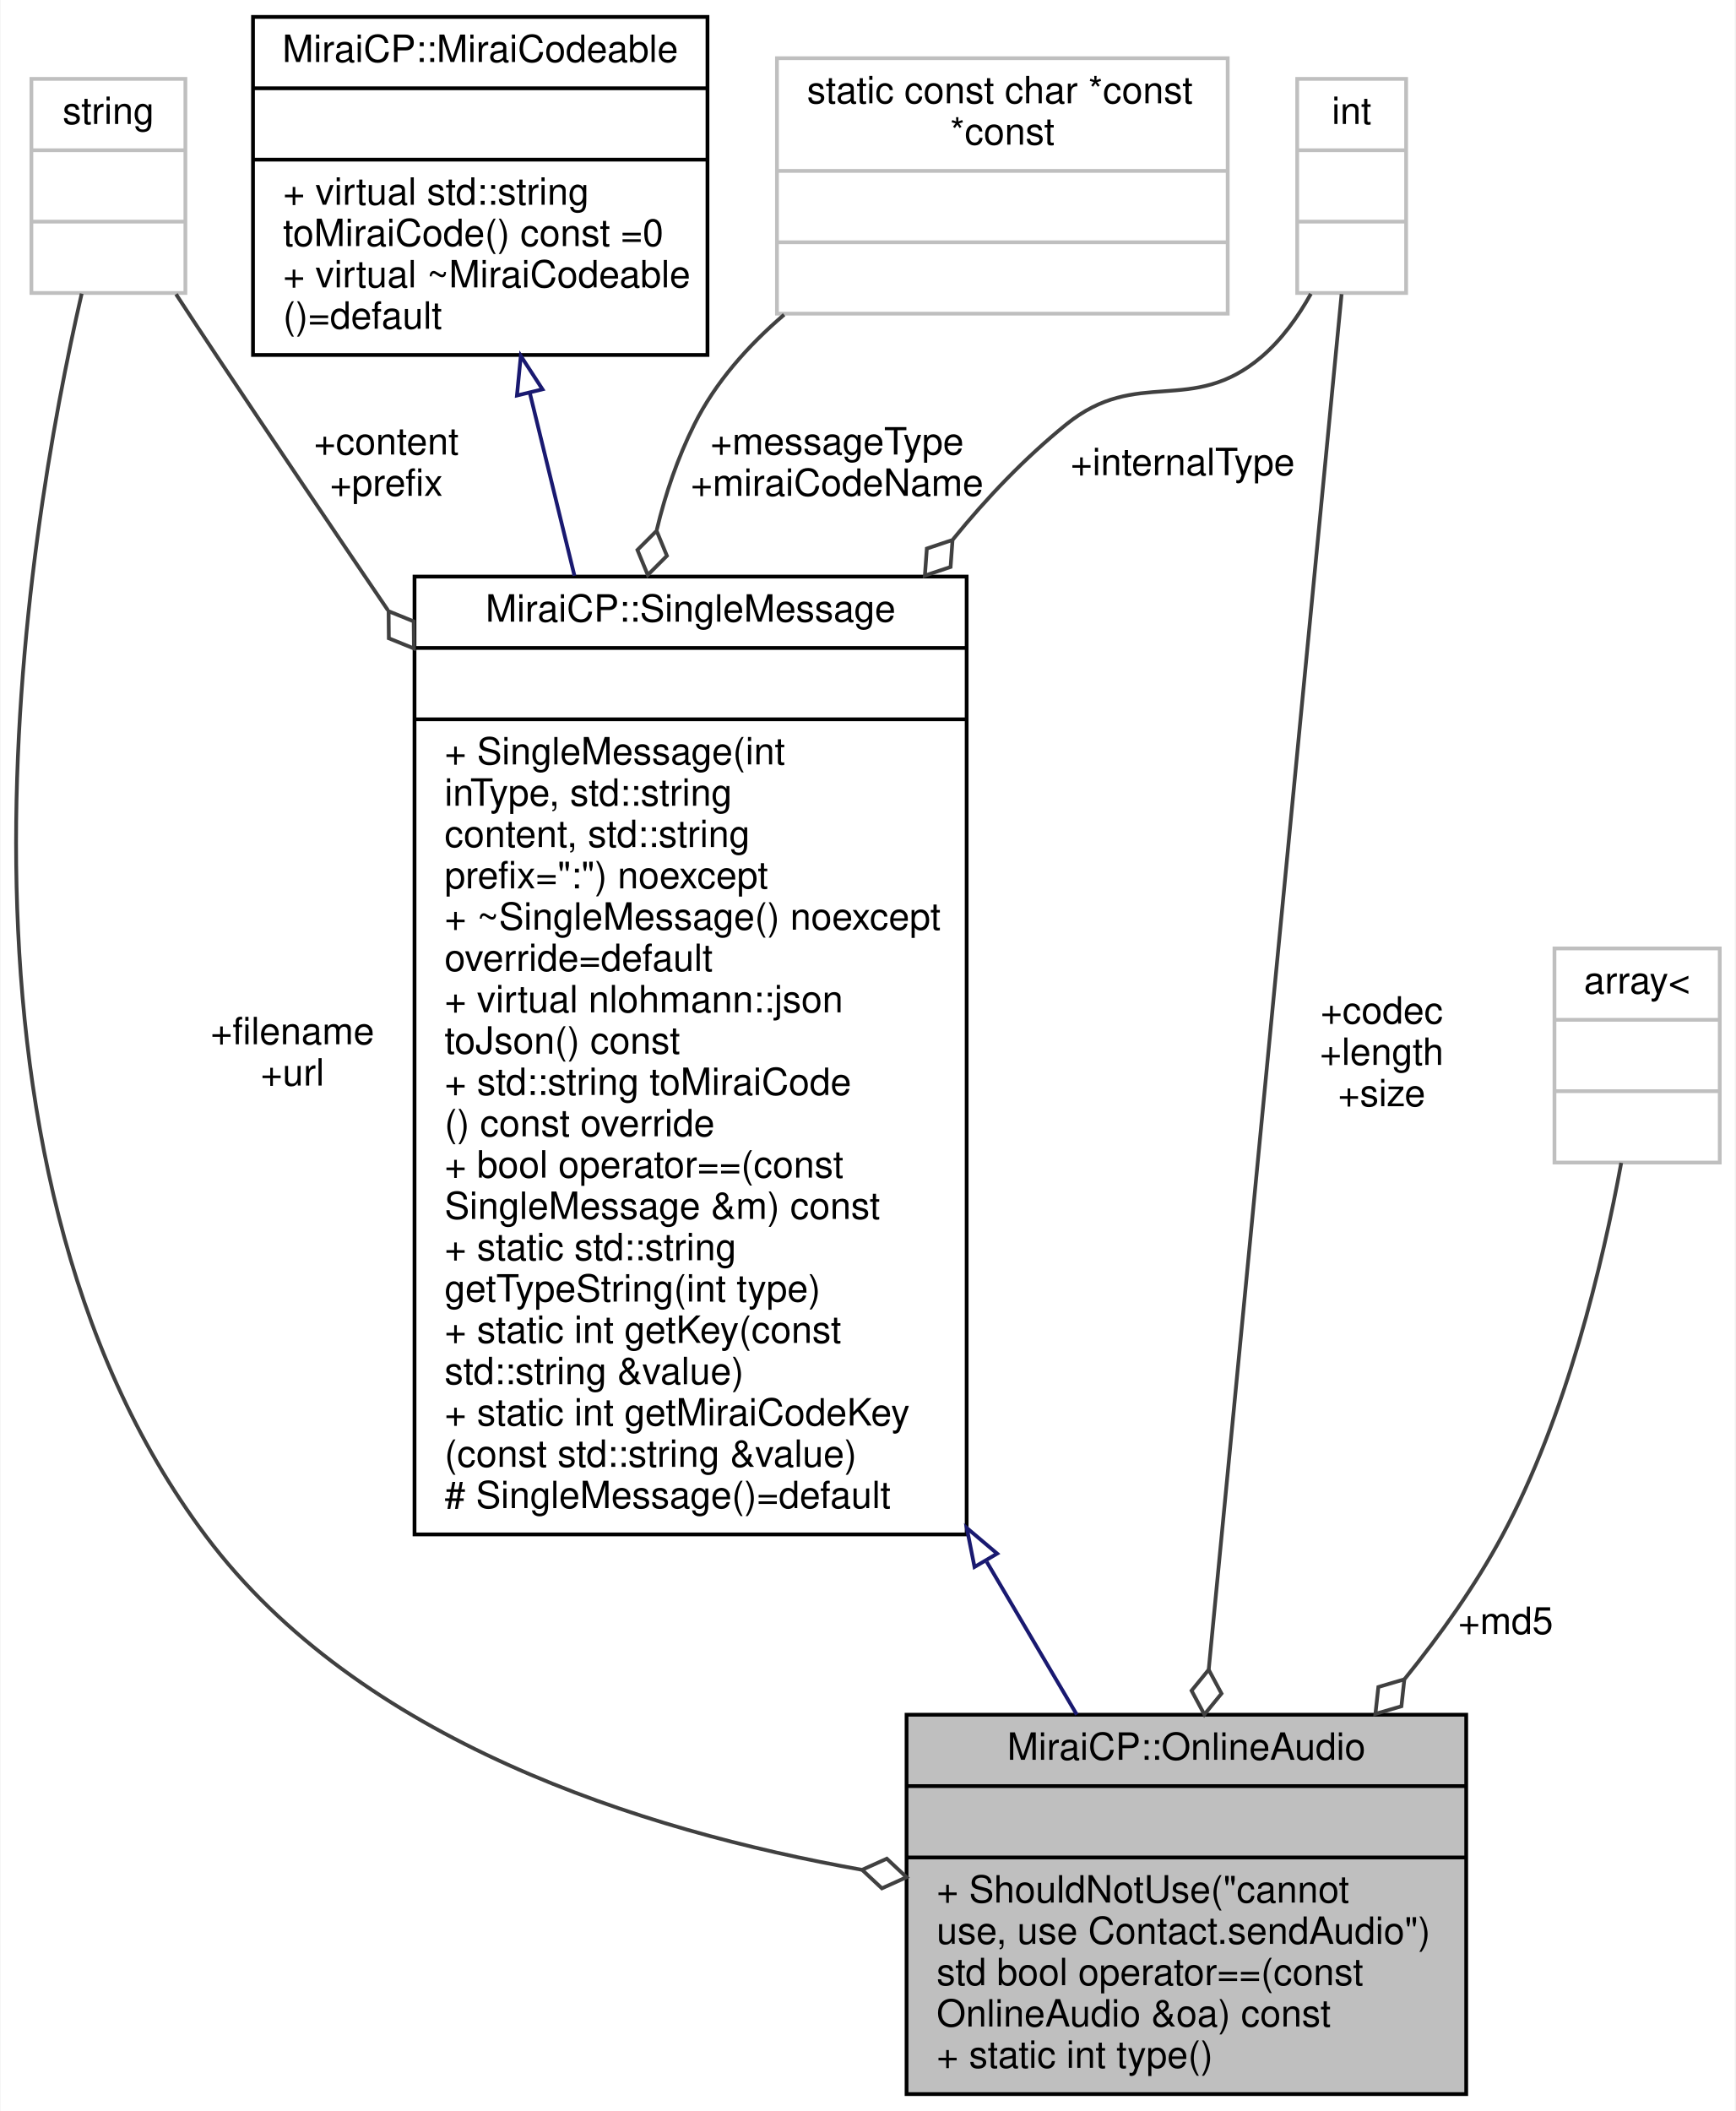
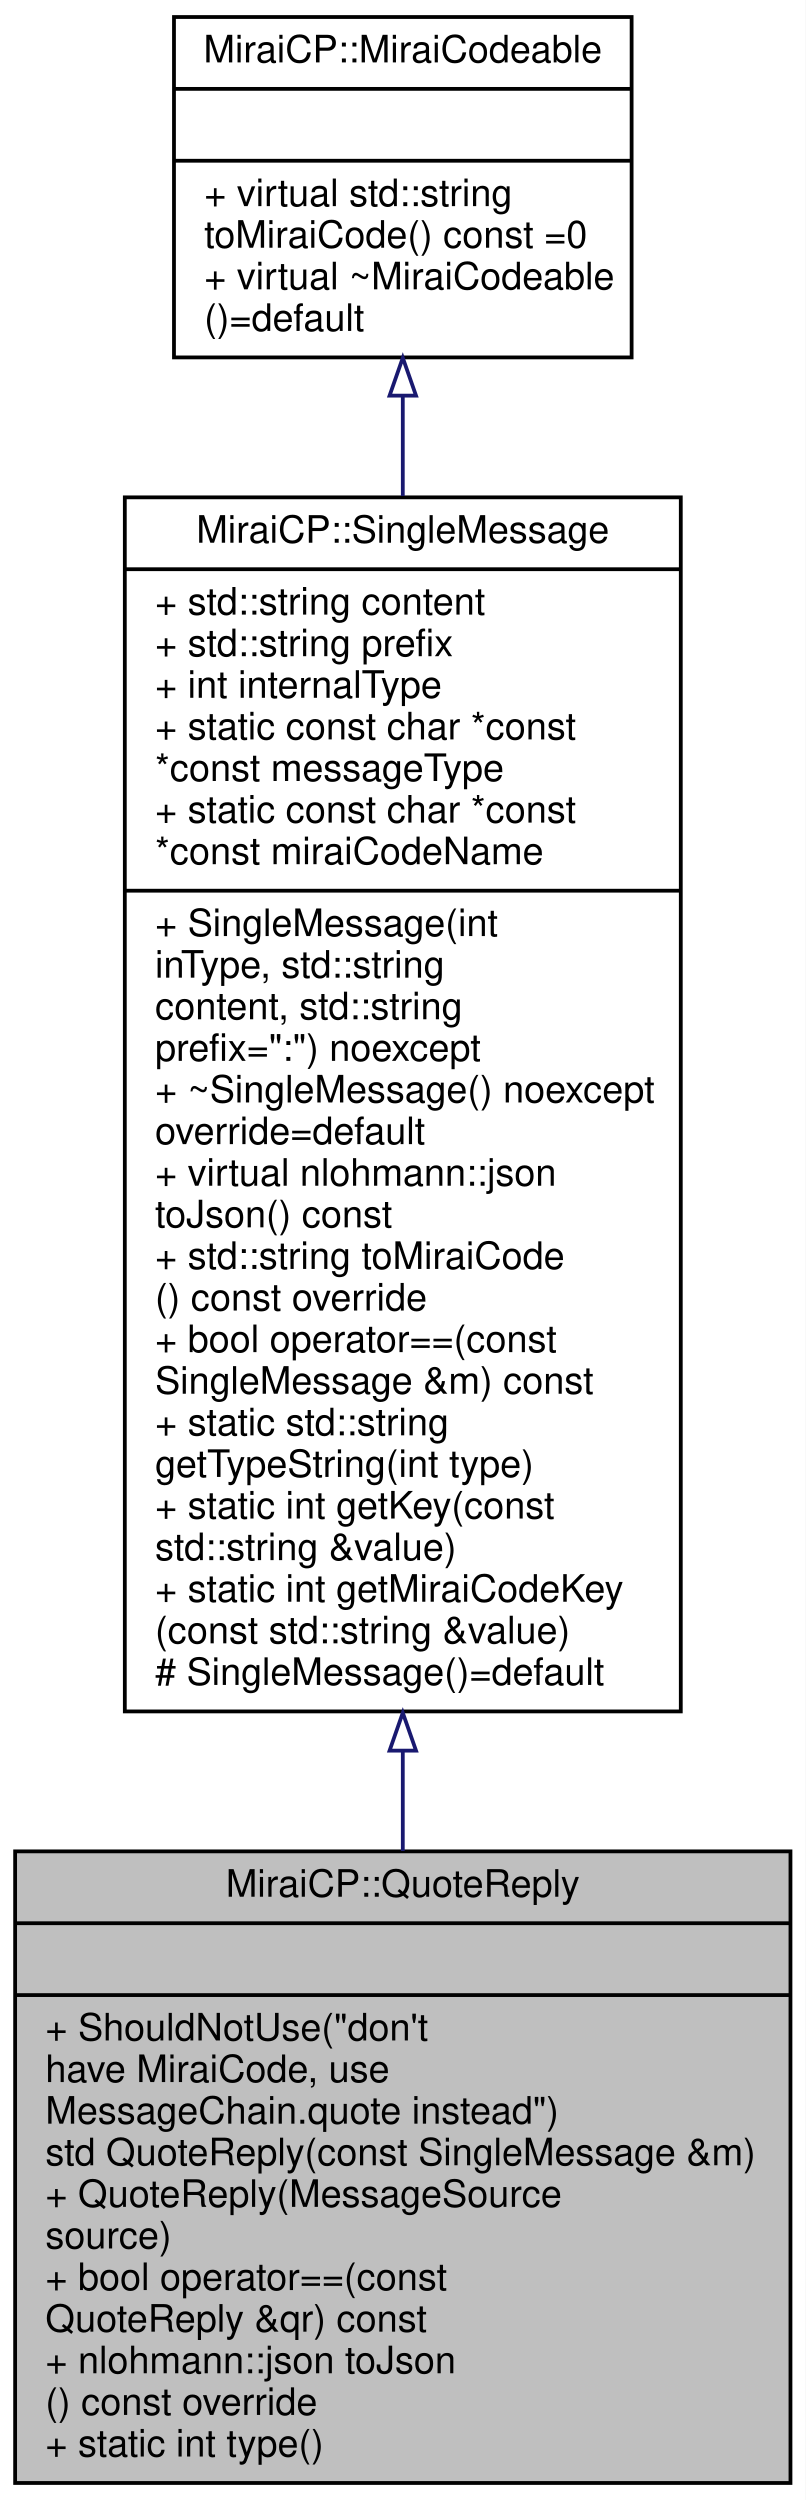
- <svg xmlns="http://www.w3.org/2000/svg" xmlns:xlink="http://www.w3.org/1999/xlink" width="462pt" height="562pt" viewBox="0.00 0.00 461.72 562.00">
-   <g id="graph0" class="graph" transform="scale(1 1) rotate(0) translate(4 558)">
-     <polygon fill="white" stroke="transparent" points="-4,4 -4,-558 457.72,-558 457.72,4 -4,4" />
+ <svg xmlns="http://www.w3.org/2000/svg" xmlns:xlink="http://www.w3.org/1999/xlink" width="213pt" height="661pt" viewBox="0.00 0.00 213.00 661.00">
+   <g id="graph0" class="graph" transform="scale(1 1) rotate(0) translate(4 657)">
+     <polygon fill="white" stroke="transparent" points="-4,4 -4,-657 209,-657 209,4 -4,4" />
    <g id="node1" class="node">
      <g id="a_node1">
-         <a xlink:title="接收到的音频文件, 发送用Contact.sendAudio">
-           <polygon fill="#bfbfbf" stroke="black" points="237.22,-0.5 237.22,-101.5 386.22,-101.5 386.22,-0.5 237.22,-0.5" />
-           <text text-anchor="middle" x="311.72" y="-89.5" font-family="Helvetica,sans-Serif" font-size="10.00">MiraiCP::OnlineAudio</text>
-           <polyline fill="none" stroke="black" points="237.22,-82.5 386.22,-82.5 " />
-           <text text-anchor="middle" x="311.72" y="-70.5" font-family="Helvetica,sans-Serif" font-size="10.00"> </text>
-           <polyline fill="none" stroke="black" points="237.22,-63.5 386.22,-63.5 " />
-           <text text-anchor="start" x="245.22" y="-51.5" font-family="Helvetica,sans-Serif" font-size="10.00">+ ShouldNotUse("cannot</text>
-           <text text-anchor="start" x="245.22" y="-40.5" font-family="Helvetica,sans-Serif" font-size="10.00"> use, use Contact.sendAudio")</text>
-           <text text-anchor="start" x="245.22" y="-29.5" font-family="Helvetica,sans-Serif" font-size="10.00"> std bool operator==(const</text>
-           <text text-anchor="start" x="245.22" y="-18.5" font-family="Helvetica,sans-Serif" font-size="10.00"> OnlineAudio &amp;oa) const</text>
-           <text text-anchor="start" x="245.22" y="-7.5" font-family="Helvetica,sans-Serif" font-size="10.00">+ static int type()</text>
+         <a xlink:title="引用信息">
+           <polygon fill="#bfbfbf" stroke="black" points="0,-0.5 0,-167.5 205,-167.5 205,-0.5 0,-0.5" />
+           <text text-anchor="middle" x="102.5" y="-155.5" font-family="Helvetica,sans-Serif" font-size="10.00">MiraiCP::QuoteReply</text>
+           <polyline fill="none" stroke="black" points="0,-148.5 205,-148.5 " />
+           <text text-anchor="middle" x="102.5" y="-136.5" font-family="Helvetica,sans-Serif" font-size="10.00"> </text>
+           <polyline fill="none" stroke="black" points="0,-129.5 205,-129.5 " />
+           <text text-anchor="start" x="8" y="-117.5" font-family="Helvetica,sans-Serif" font-size="10.00">+ ShouldNotUse("don't</text>
+           <text text-anchor="start" x="8" y="-106.5" font-family="Helvetica,sans-Serif" font-size="10.00"> have MiraiCode, use</text>
+           <text text-anchor="start" x="8" y="-95.5" font-family="Helvetica,sans-Serif" font-size="10.00"> MessageChain.quote instead")</text>
+           <text text-anchor="start" x="8" y="-84.5" font-family="Helvetica,sans-Serif" font-size="10.00"> std QuoteReply(const SingleMessage &amp;m)</text>
+           <text text-anchor="start" x="8" y="-73.5" font-family="Helvetica,sans-Serif" font-size="10.00">+ QuoteReply(MessageSource</text>
+           <text text-anchor="start" x="8" y="-62.5" font-family="Helvetica,sans-Serif" font-size="10.00"> source)</text>
+           <text text-anchor="start" x="8" y="-51.5" font-family="Helvetica,sans-Serif" font-size="10.00">+ bool operator==(const</text>
+           <text text-anchor="start" x="8" y="-40.5" font-family="Helvetica,sans-Serif" font-size="10.00"> QuoteReply &amp;qr) const</text>
+           <text text-anchor="start" x="8" y="-29.5" font-family="Helvetica,sans-Serif" font-size="10.00">+ nlohmann::json toJson</text>
+           <text text-anchor="start" x="8" y="-18.5" font-family="Helvetica,sans-Serif" font-size="10.00">() const override</text>
+           <text text-anchor="start" x="8" y="-7.5" font-family="Helvetica,sans-Serif" font-size="10.00">+ static int type()</text>
        </a>
      </g>
    </g>
    <g id="node2" class="node">
      <g id="a_node2">
-         <a xlink:href="a00657.html" target="_top" xlink:title="MessageChain的组成部分">
-           <polygon fill="white" stroke="black" points="106.22,-149.5 106.22,-404.5 253.22,-404.5 253.22,-149.5 106.22,-149.5" />
-           <text text-anchor="middle" x="179.72" y="-392.5" font-family="Helvetica,sans-Serif" font-size="10.00">MiraiCP::SingleMessage</text>
-           <polyline fill="none" stroke="black" points="106.22,-385.5 253.22,-385.5 " />
-           <text text-anchor="middle" x="179.72" y="-373.5" font-family="Helvetica,sans-Serif" font-size="10.00"> </text>
-           <polyline fill="none" stroke="black" points="106.22,-366.5 253.22,-366.5 " />
-           <text text-anchor="start" x="114.22" y="-354.5" font-family="Helvetica,sans-Serif" font-size="10.00">+ SingleMessage(int</text>
-           <text text-anchor="start" x="114.22" y="-343.5" font-family="Helvetica,sans-Serif" font-size="10.00"> inType, std::string</text>
-           <text text-anchor="start" x="114.22" y="-332.5" font-family="Helvetica,sans-Serif" font-size="10.00"> content, std::string</text>
-           <text text-anchor="start" x="114.22" y="-321.5" font-family="Helvetica,sans-Serif" font-size="10.00"> prefix=":") noexcept</text>
-           <text text-anchor="start" x="114.22" y="-310.5" font-family="Helvetica,sans-Serif" font-size="10.00">+ ~SingleMessage() noexcept</text>
-           <text text-anchor="start" x="114.22" y="-299.5" font-family="Helvetica,sans-Serif" font-size="10.00"> override=default</text>
-           <text text-anchor="start" x="114.22" y="-288.5" font-family="Helvetica,sans-Serif" font-size="10.00">+ virtual nlohmann::json</text>
-           <text text-anchor="start" x="114.22" y="-277.5" font-family="Helvetica,sans-Serif" font-size="10.00"> toJson() const</text>
-           <text text-anchor="start" x="114.22" y="-266.5" font-family="Helvetica,sans-Serif" font-size="10.00">+ std::string toMiraiCode</text>
-           <text text-anchor="start" x="114.22" y="-255.5" font-family="Helvetica,sans-Serif" font-size="10.00">() const override</text>
-           <text text-anchor="start" x="114.22" y="-244.5" font-family="Helvetica,sans-Serif" font-size="10.00">+ bool operator==(const</text>
-           <text text-anchor="start" x="114.22" y="-233.5" font-family="Helvetica,sans-Serif" font-size="10.00"> SingleMessage &amp;m) const</text>
-           <text text-anchor="start" x="114.22" y="-222.5" font-family="Helvetica,sans-Serif" font-size="10.00">+ static std::string</text>
-           <text text-anchor="start" x="114.22" y="-211.5" font-family="Helvetica,sans-Serif" font-size="10.00"> getTypeString(int type)</text>
-           <text text-anchor="start" x="114.22" y="-200.5" font-family="Helvetica,sans-Serif" font-size="10.00">+ static int getKey(const</text>
-           <text text-anchor="start" x="114.22" y="-189.5" font-family="Helvetica,sans-Serif" font-size="10.00"> std::string &amp;value)</text>
-           <text text-anchor="start" x="114.22" y="-178.5" font-family="Helvetica,sans-Serif" font-size="10.00">+ static int getMiraiCodeKey</text>
-           <text text-anchor="start" x="114.22" y="-167.5" font-family="Helvetica,sans-Serif" font-size="10.00">(const std::string &amp;value)</text>
-           <text text-anchor="start" x="114.22" y="-156.5" font-family="Helvetica,sans-Serif" font-size="10.00"># SingleMessage()=default</text>
+         <a xlink:href="a00660.html" target="_top" xlink:title="MessageChain的组成部分">
+           <polygon fill="white" stroke="black" points="29,-204.5 29,-525.5 176,-525.5 176,-204.5 29,-204.5" />
+           <text text-anchor="middle" x="102.5" y="-513.5" font-family="Helvetica,sans-Serif" font-size="10.00">MiraiCP::SingleMessage</text>
+           <polyline fill="none" stroke="black" points="29,-506.5 176,-506.5 " />
+           <text text-anchor="start" x="37" y="-494.5" font-family="Helvetica,sans-Serif" font-size="10.00">+ std::string content</text>
+           <text text-anchor="start" x="37" y="-483.5" font-family="Helvetica,sans-Serif" font-size="10.00">+ std::string prefix</text>
+           <text text-anchor="start" x="37" y="-472.5" font-family="Helvetica,sans-Serif" font-size="10.00">+ int internalType</text>
+           <text text-anchor="start" x="37" y="-461.5" font-family="Helvetica,sans-Serif" font-size="10.00">+ static const char *const</text>
+           <text text-anchor="start" x="37" y="-450.5" font-family="Helvetica,sans-Serif" font-size="10.00"> *const messageType</text>
+           <text text-anchor="start" x="37" y="-439.5" font-family="Helvetica,sans-Serif" font-size="10.00">+ static const char *const</text>
+           <text text-anchor="start" x="37" y="-428.5" font-family="Helvetica,sans-Serif" font-size="10.00"> *const miraiCodeName</text>
+           <polyline fill="none" stroke="black" points="29,-421.5 176,-421.5 " />
+           <text text-anchor="start" x="37" y="-409.5" font-family="Helvetica,sans-Serif" font-size="10.00">+ SingleMessage(int</text>
+           <text text-anchor="start" x="37" y="-398.5" font-family="Helvetica,sans-Serif" font-size="10.00"> inType, std::string</text>
+           <text text-anchor="start" x="37" y="-387.5" font-family="Helvetica,sans-Serif" font-size="10.00"> content, std::string</text>
+           <text text-anchor="start" x="37" y="-376.5" font-family="Helvetica,sans-Serif" font-size="10.00"> prefix=":") noexcept</text>
+           <text text-anchor="start" x="37" y="-365.5" font-family="Helvetica,sans-Serif" font-size="10.00">+ ~SingleMessage() noexcept</text>
+           <text text-anchor="start" x="37" y="-354.5" font-family="Helvetica,sans-Serif" font-size="10.00"> override=default</text>
+           <text text-anchor="start" x="37" y="-343.5" font-family="Helvetica,sans-Serif" font-size="10.00">+ virtual nlohmann::json</text>
+           <text text-anchor="start" x="37" y="-332.5" font-family="Helvetica,sans-Serif" font-size="10.00"> toJson() const</text>
+           <text text-anchor="start" x="37" y="-321.5" font-family="Helvetica,sans-Serif" font-size="10.00">+ std::string toMiraiCode</text>
+           <text text-anchor="start" x="37" y="-310.5" font-family="Helvetica,sans-Serif" font-size="10.00">() const override</text>
+           <text text-anchor="start" x="37" y="-299.5" font-family="Helvetica,sans-Serif" font-size="10.00">+ bool operator==(const</text>
+           <text text-anchor="start" x="37" y="-288.5" font-family="Helvetica,sans-Serif" font-size="10.00"> SingleMessage &amp;m) const</text>
+           <text text-anchor="start" x="37" y="-277.5" font-family="Helvetica,sans-Serif" font-size="10.00">+ static std::string</text>
+           <text text-anchor="start" x="37" y="-266.5" font-family="Helvetica,sans-Serif" font-size="10.00"> getTypeString(int type)</text>
+           <text text-anchor="start" x="37" y="-255.5" font-family="Helvetica,sans-Serif" font-size="10.00">+ static int getKey(const</text>
+           <text text-anchor="start" x="37" y="-244.5" font-family="Helvetica,sans-Serif" font-size="10.00"> std::string &amp;value)</text>
+           <text text-anchor="start" x="37" y="-233.5" font-family="Helvetica,sans-Serif" font-size="10.00">+ static int getMiraiCodeKey</text>
+           <text text-anchor="start" x="37" y="-222.5" font-family="Helvetica,sans-Serif" font-size="10.00">(const std::string &amp;value)</text>
+           <text text-anchor="start" x="37" y="-211.5" font-family="Helvetica,sans-Serif" font-size="10.00"># SingleMessage()=default</text>
        </a>
      </g>
    </g>
    <g id="edge1" class="edge">
-       <path fill="none" stroke="midnightblue" d="M258.56,-142.21C267.04,-127.82 275.23,-113.92 282.54,-101.53" />
-       <polygon fill="none" stroke="midnightblue" points="255.31,-140.84 253.25,-151.23 261.34,-144.39 255.31,-140.84" />
+       <path fill="none" stroke="midnightblue" d="M102.5,-193.9C102.5,-184.9 102.5,-176.08 102.5,-167.6" />
+       <polygon fill="none" stroke="midnightblue" points="99,-194.13 102.5,-204.13 106,-194.13 99,-194.13" />
    </g>
    <g id="node3" class="node">
      <g id="a_node3">
-         <a xlink:href="a00641.html" target="_top" xlink:title="MiraiCode父类, 指可以被转换成miraicode的类型">
-           <polygon fill="white" stroke="black" points="63.22,-463.5 63.22,-553.5 184.22,-553.5 184.22,-463.5 63.22,-463.5" />
-           <text text-anchor="middle" x="123.72" y="-541.5" font-family="Helvetica,sans-Serif" font-size="10.00">MiraiCP::MiraiCodeable</text>
-           <polyline fill="none" stroke="black" points="63.22,-534.5 184.22,-534.5 " />
-           <text text-anchor="middle" x="123.72" y="-522.5" font-family="Helvetica,sans-Serif" font-size="10.00"> </text>
-           <polyline fill="none" stroke="black" points="63.22,-515.5 184.22,-515.5 " />
-           <text text-anchor="start" x="71.22" y="-503.5" font-family="Helvetica,sans-Serif" font-size="10.00">+ virtual std::string</text>
-           <text text-anchor="start" x="71.22" y="-492.5" font-family="Helvetica,sans-Serif" font-size="10.00"> toMiraiCode() const =0</text>
-           <text text-anchor="start" x="71.22" y="-481.5" font-family="Helvetica,sans-Serif" font-size="10.00">+ virtual ~MiraiCodeable</text>
-           <text text-anchor="start" x="71.22" y="-470.5" font-family="Helvetica,sans-Serif" font-size="10.00">()=default</text>
+         <a xlink:href="a00644.html" target="_top" xlink:title="MiraiCode父类, 指可以被转换成miraicode的类型">
+           <polygon fill="white" stroke="black" points="42,-562.5 42,-652.5 163,-652.5 163,-562.5 42,-562.5" />
+           <text text-anchor="middle" x="102.5" y="-640.5" font-family="Helvetica,sans-Serif" font-size="10.00">MiraiCP::MiraiCodeable</text>
+           <polyline fill="none" stroke="black" points="42,-633.5 163,-633.5 " />
+           <text text-anchor="middle" x="102.5" y="-621.5" font-family="Helvetica,sans-Serif" font-size="10.00"> </text>
+           <polyline fill="none" stroke="black" points="42,-614.5 163,-614.5 " />
+           <text text-anchor="start" x="50" y="-602.5" font-family="Helvetica,sans-Serif" font-size="10.00">+ virtual std::string</text>
+           <text text-anchor="start" x="50" y="-591.5" font-family="Helvetica,sans-Serif" font-size="10.00"> toMiraiCode() const =0</text>
+           <text text-anchor="start" x="50" y="-580.5" font-family="Helvetica,sans-Serif" font-size="10.00">+ virtual ~MiraiCodeable</text>
+           <text text-anchor="start" x="50" y="-569.5" font-family="Helvetica,sans-Serif" font-size="10.00">()=default</text>
        </a>
      </g>
    </g>
    <g id="edge2" class="edge">
-       <path fill="none" stroke="midnightblue" d="M136.94,-453.31C140.56,-438.5 144.64,-421.79 148.8,-404.73" />
-       <polygon fill="none" stroke="midnightblue" points="133.49,-452.71 134.52,-463.25 140.29,-454.36 133.49,-452.71" />
-     </g>
-     <g id="node4" class="node">
-       <g id="a_node4">
-         <a xlink:title=" ">
-           <polygon fill="white" stroke="#bfbfbf" points="4.22,-480 4.22,-537 45.22,-537 45.22,-480 4.22,-480" />
-           <text text-anchor="middle" x="24.72" y="-525" font-family="Helvetica,sans-Serif" font-size="10.00">string</text>
-           <polyline fill="none" stroke="#bfbfbf" points="4.22,-518 45.22,-518 " />
-           <text text-anchor="middle" x="24.72" y="-506" font-family="Helvetica,sans-Serif" font-size="10.00"> </text>
-           <polyline fill="none" stroke="#bfbfbf" points="4.22,-499 45.22,-499 " />
-           <text text-anchor="middle" x="24.72" y="-487" font-family="Helvetica,sans-Serif" font-size="10.00"> </text>
-         </a>
-       </g>
-     </g>
-     <g id="edge6" class="edge">
-       <path fill="none" stroke="#404040" d="M17.61,-479.83C2.62,-414.75 -24.93,-249.83 50.72,-149 91.5,-94.65 166.19,-70.74 225.25,-60.23" />
-       <polygon fill="none" stroke="#404040" points="225.38,-60.21 230.65,-55.28 237.22,-58.24 231.96,-63.17 225.38,-60.21" />
-       <text text-anchor="middle" x="73.72" y="-280" font-family="Helvetica,sans-Serif" font-size="10.00"> +filename</text>
-       <text text-anchor="middle" x="73.72" y="-269" font-family="Helvetica,sans-Serif" font-size="10.00">+url</text>
-     </g>
-     <g id="edge3" class="edge">
-       <path fill="none" stroke="#404040" d="M42.73,-479.67C46.35,-474.13 50.14,-468.37 53.72,-463 68.3,-441.13 83.96,-417.9 99.13,-395.55" />
-       <polygon fill="none" stroke="#404040" points="99.32,-395.28 99.38,-388.07 106.06,-385.36 106,-392.57 99.32,-395.28" />
-       <text text-anchor="middle" x="98.72" y="-437" font-family="Helvetica,sans-Serif" font-size="10.00"> +content</text>
-       <text text-anchor="middle" x="98.72" y="-426" font-family="Helvetica,sans-Serif" font-size="10.00">+prefix</text>
-     </g>
-     <g id="node5" class="node">
-       <g id="a_node5">
-         <a xlink:title=" ">
-           <polygon fill="white" stroke="#bfbfbf" points="341.22,-480 341.22,-537 370.22,-537 370.22,-480 341.22,-480" />
-           <text text-anchor="middle" x="355.72" y="-525" font-family="Helvetica,sans-Serif" font-size="10.00">int</text>
-           <polyline fill="none" stroke="#bfbfbf" points="341.22,-518 370.22,-518 " />
-           <text text-anchor="middle" x="355.72" y="-506" font-family="Helvetica,sans-Serif" font-size="10.00"> </text>
-           <polyline fill="none" stroke="#bfbfbf" points="341.22,-499 370.22,-499 " />
-           <text text-anchor="middle" x="355.72" y="-487" font-family="Helvetica,sans-Serif" font-size="10.00"> </text>
-         </a>
-       </g>
-     </g>
-     <g id="edge7" class="edge">
-       <path fill="none" stroke="#404040" d="M353.04,-479.69C346.08,-407.66 327.34,-213.64 317.67,-113.57" />
-       <polygon fill="none" stroke="#404040" points="317.66,-113.49 313.1,-107.91 316.51,-101.55 321.07,-107.14 317.66,-113.49" />
-       <text text-anchor="middle" x="363.72" y="-285.5" font-family="Helvetica,sans-Serif" font-size="10.00"> +codec</text>
-       <text text-anchor="middle" x="363.72" y="-274.5" font-family="Helvetica,sans-Serif" font-size="10.00">+length</text>
-       <text text-anchor="middle" x="363.72" y="-263.5" font-family="Helvetica,sans-Serif" font-size="10.00">+size</text>
-     </g>
-     <g id="edge4" class="edge">
-       <path fill="none" stroke="#404040" d="M344.87,-479.77C341.42,-473.6 337.07,-467.55 331.72,-463 313.09,-447.16 298.7,-460.42 279.72,-445 268.76,-436.09 258.71,-425.64 249.57,-414.39" />
-       <polygon fill="none" stroke="#404040" points="249.46,-414.25 242.62,-411.96 242.1,-404.77 248.94,-407.06 249.46,-414.25" />
-       <text text-anchor="middle" x="310.72" y="-431.5" font-family="Helvetica,sans-Serif" font-size="10.00"> +internalType</text>
-     </g>
-     <g id="node6" class="node">
-       <g id="a_node6">
-         <a xlink:title=" ">
-           <polygon fill="white" stroke="#bfbfbf" points="202.72,-474.5 202.72,-542.5 322.72,-542.5 322.72,-474.5 202.72,-474.5" />
-           <text text-anchor="start" x="210.72" y="-530.5" font-family="Helvetica,sans-Serif" font-size="10.00">static const char *const</text>
-           <text text-anchor="middle" x="262.72" y="-519.5" font-family="Helvetica,sans-Serif" font-size="10.00"> *const</text>
-           <polyline fill="none" stroke="#bfbfbf" points="202.72,-512.5 322.72,-512.5 " />
-           <text text-anchor="middle" x="262.72" y="-500.5" font-family="Helvetica,sans-Serif" font-size="10.00"> </text>
-           <polyline fill="none" stroke="#bfbfbf" points="202.72,-493.5 322.72,-493.5 " />
-           <text text-anchor="middle" x="262.72" y="-481.5" font-family="Helvetica,sans-Serif" font-size="10.00"> </text>
-         </a>
-       </g>
-     </g>
-     <g id="edge5" class="edge">
-       <path fill="none" stroke="#404040" d="M204.62,-474.22C194.98,-465.97 186.31,-456.21 180.72,-445 176.3,-436.15 173.05,-426.69 170.72,-416.94" />
-       <polygon fill="none" stroke="#404040" points="170.67,-416.69 165.57,-411.59 168.32,-404.93 173.42,-410.03 170.67,-416.69" />
-       <text text-anchor="middle" x="218.72" y="-437" font-family="Helvetica,sans-Serif" font-size="10.00"> +messageType</text>
-       <text text-anchor="middle" x="218.72" y="-426" font-family="Helvetica,sans-Serif" font-size="10.00">+miraiCodeName</text>
-     </g>
-     <g id="node7" class="node">
-       <g id="a_node7">
-         <a xlink:title=" ">
-           <polygon fill="white" stroke="#bfbfbf" points="409.72,-248.5 409.72,-305.5 453.72,-305.5 453.72,-248.5 409.72,-248.5" />
-           <text text-anchor="middle" x="431.72" y="-293.5" font-family="Helvetica,sans-Serif" font-size="10.00">array&lt;</text>
-           <polyline fill="none" stroke="#bfbfbf" points="409.72,-286.5 453.72,-286.5 " />
-           <text text-anchor="middle" x="431.72" y="-274.5" font-family="Helvetica,sans-Serif" font-size="10.00"> </text>
-           <polyline fill="none" stroke="#bfbfbf" points="409.72,-267.5 453.72,-267.5 " />
-           <text text-anchor="middle" x="431.72" y="-255.5" font-family="Helvetica,sans-Serif" font-size="10.00"> </text>
-         </a>
-       </g>
-     </g>
-     <g id="edge8" class="edge">
-       <path fill="none" stroke="#404040" d="M427.49,-248.42C422.6,-221.77 412.92,-180.86 395.72,-149 388.62,-135.85 379.48,-122.93 369.85,-111.03" />
-       <polygon fill="none" stroke="#404040" points="369.75,-110.92 362.83,-108.88 362.05,-101.72 368.97,-103.75 369.75,-110.92" />
-       <text text-anchor="middle" x="396.72" y="-123" font-family="Helvetica,sans-Serif" font-size="10.00"> +md5</text>
+       <path fill="none" stroke="midnightblue" d="M102.5,-552.24C102.5,-543.97 102.5,-535.08 102.5,-525.85" />
+       <polygon fill="none" stroke="midnightblue" points="99,-552.39 102.5,-562.39 106,-552.39 99,-552.39" />
    </g>
  </g>
</svg>
